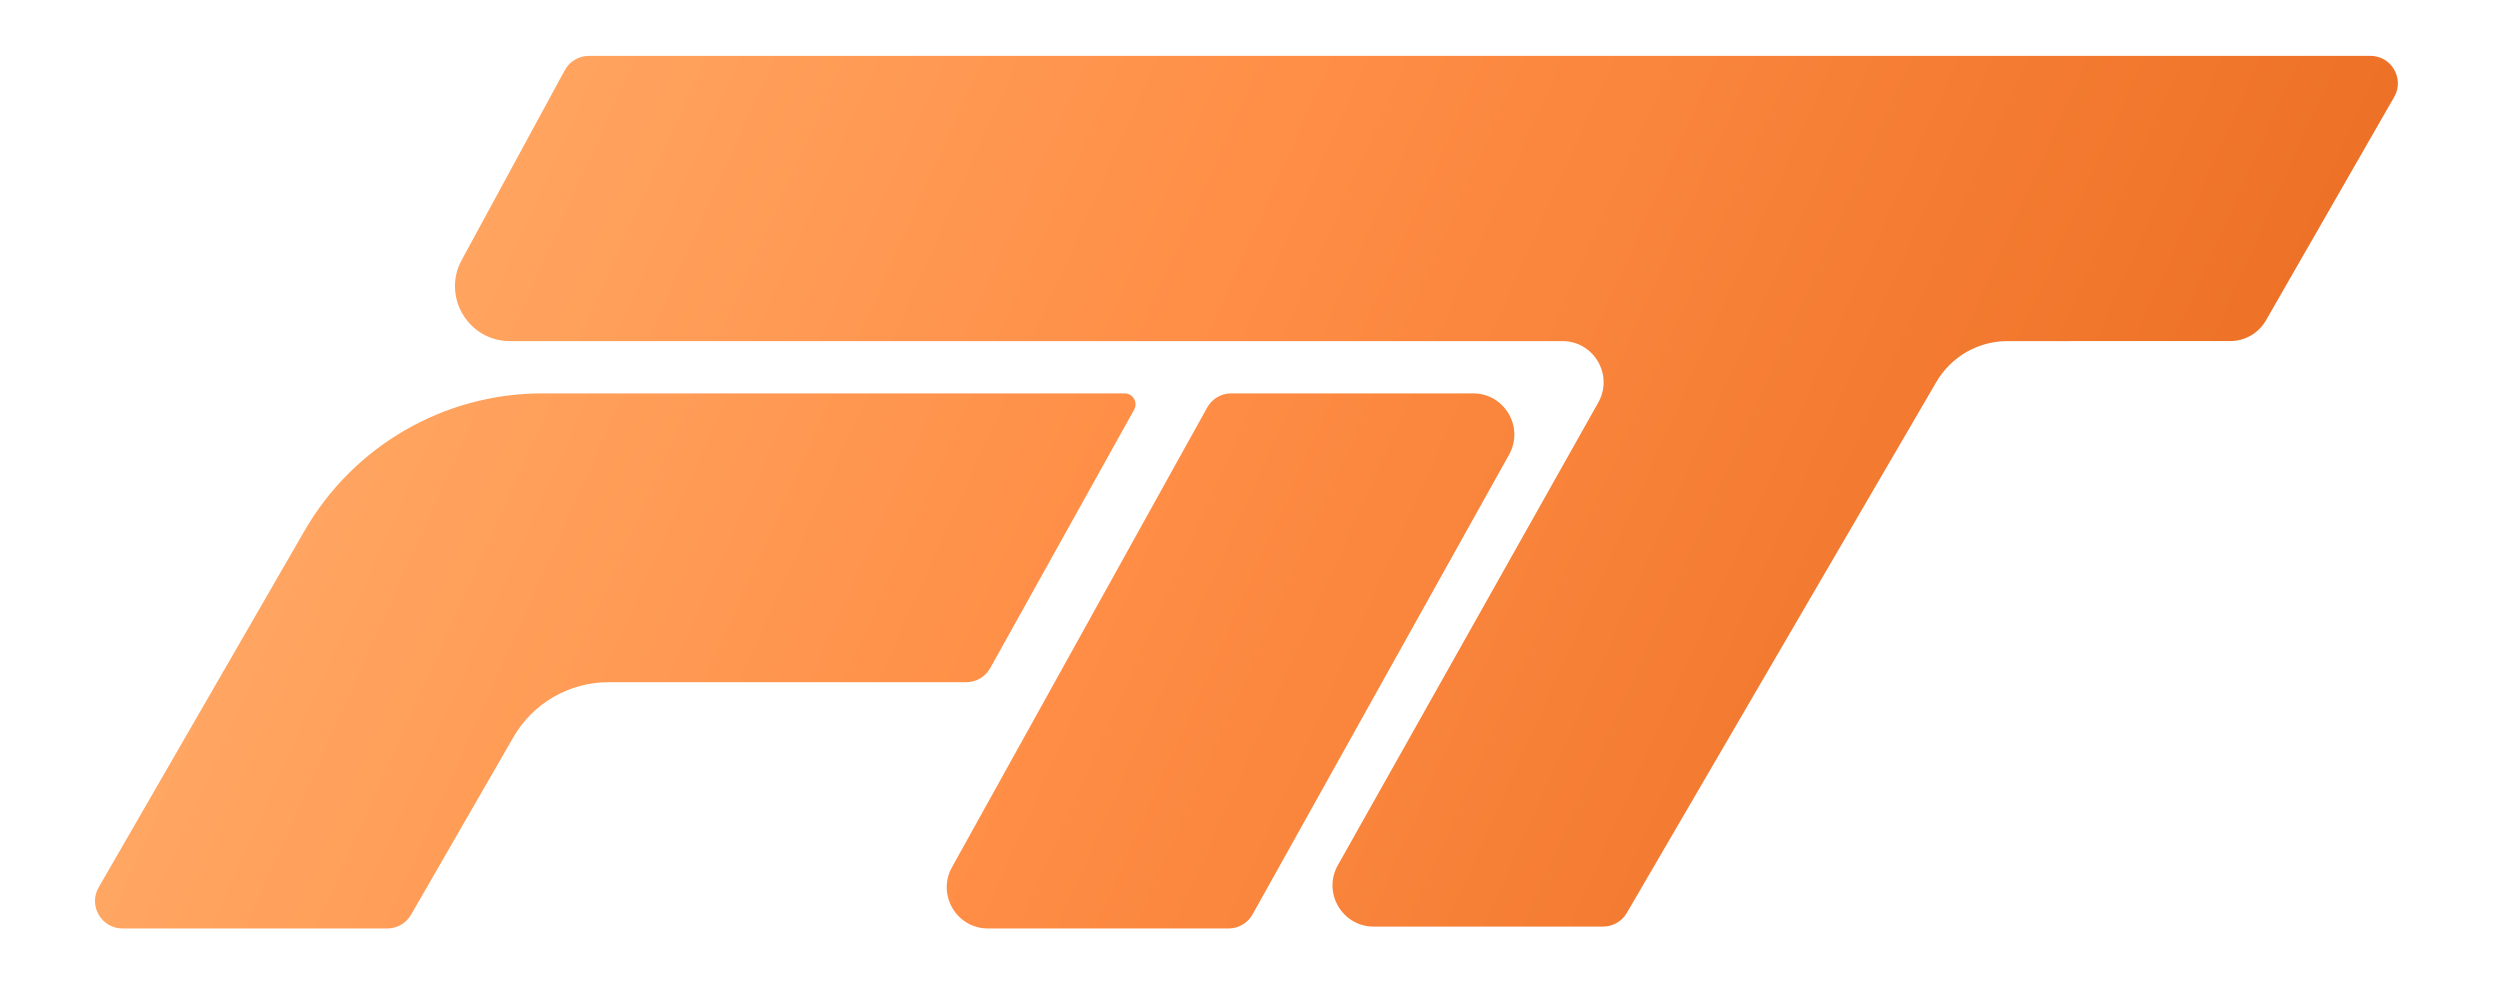
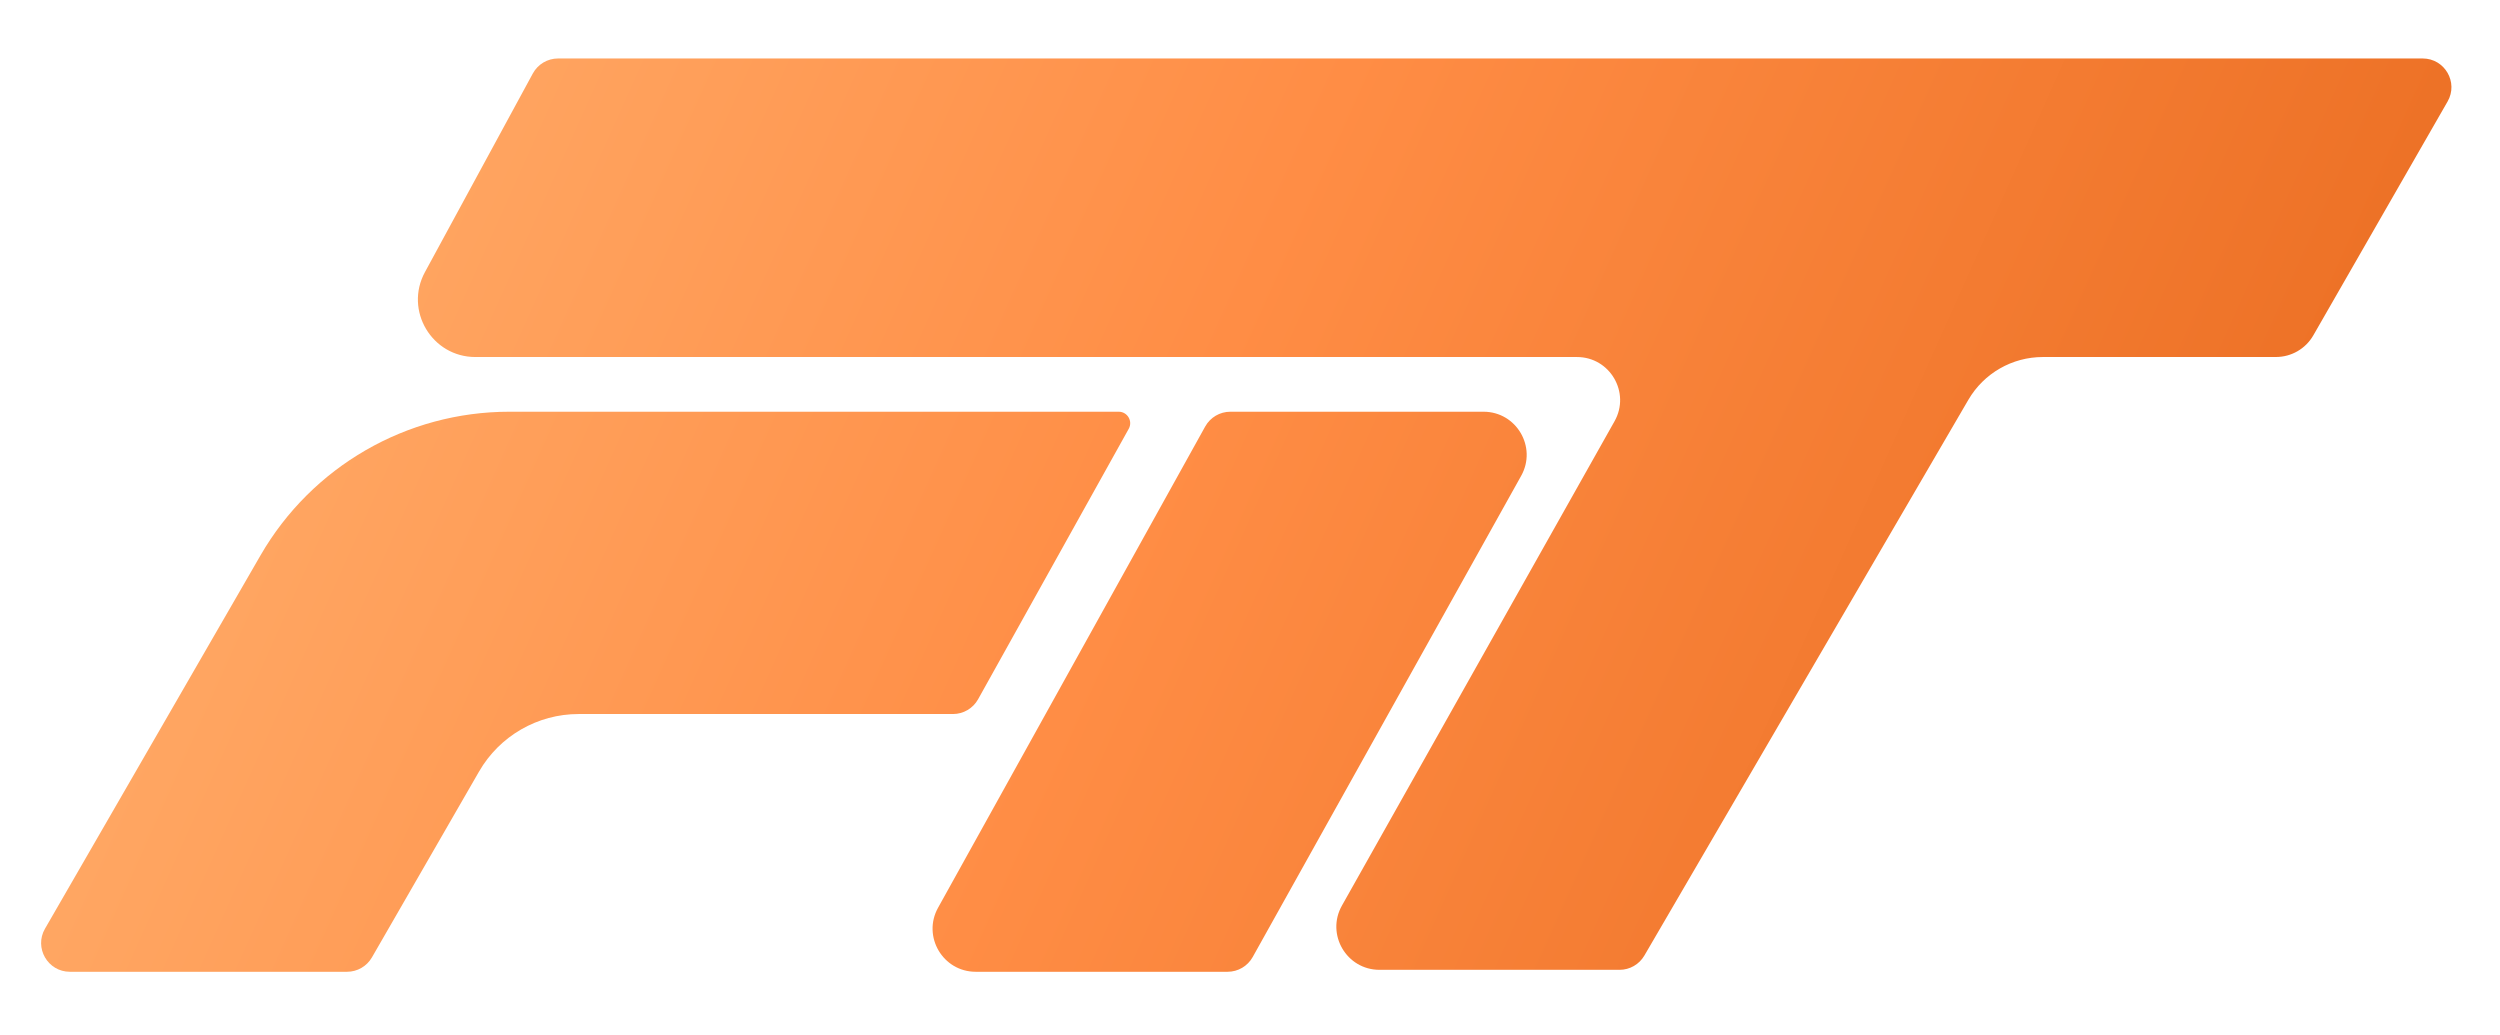
- <svg xmlns="http://www.w3.org/2000/svg" width="860" height="340" viewBox="90 330 870 360" fill="none" role="img" aria-label="Fitgram logo">
+ <svg xmlns="http://www.w3.org/2000/svg" width="870" height="360" viewBox="90 330 870 360" fill="none" role="img" aria-label="Fitgram logo" shape-rendering="geometricPrecision">
  <path d="M430.371 573.348L482.801 479.226C484.286 476.56 482.358 473.28 479.306 473.28H346.705H267.252C231.524 473.28 198.51 492.341 180.648 523.283L105.659 653.179C101.811 659.846 106.622 668.179 114.32 668.179H210.768C214.344 668.179 217.647 666.27 219.432 663.172L256.701 598.508C263.842 586.117 277.055 578.481 291.357 578.481H421.635C425.263 578.481 428.606 576.517 430.371 573.348Z" fill="url(#citrus)" />
  <path d="M606.269 473.28H518.153C514.521 473.28 511.174 475.25 509.41 478.426L416.44 645.898C410.89 655.896 418.119 668.179 429.554 668.179H517.204C520.83 668.179 524.171 666.217 525.937 663.051L619.368 495.588C624.946 485.59 617.718 473.28 606.269 473.28Z" fill="url(#citrus)" />
  <path d="M933.088 350.348L284.211 350.348C280.545 350.348 277.173 352.353 275.423 355.575L237.877 424.699C230.639 438.026 240.287 454.245 255.452 454.245L638.784 454.245C650.258 454.245 657.484 466.603 651.856 476.602L556.994 645.143C551.366 655.142 558.591 667.5 570.065 667.5H653.599C657.157 667.5 660.446 665.61 662.238 662.536L774.988 469.134C780.363 459.914 790.231 454.244 800.903 454.243L882.029 454.236C887.401 454.236 892.362 451.363 895.036 446.705L941.76 365.327C945.588 358.66 940.775 350.348 933.088 350.348Z" fill="url(#citrus)" />
  <defs>
    <linearGradient id="citrus" x1="105" y1="350" x2="897" y2="705" gradientUnits="userSpaceOnUse">
      <stop stop-color="#FFB16F" />
      <stop offset="0.48" stop-color="#FF8D45" />
      <stop offset="1" stop-color="#E86A1E" />
    </linearGradient>
  </defs>
</svg>
